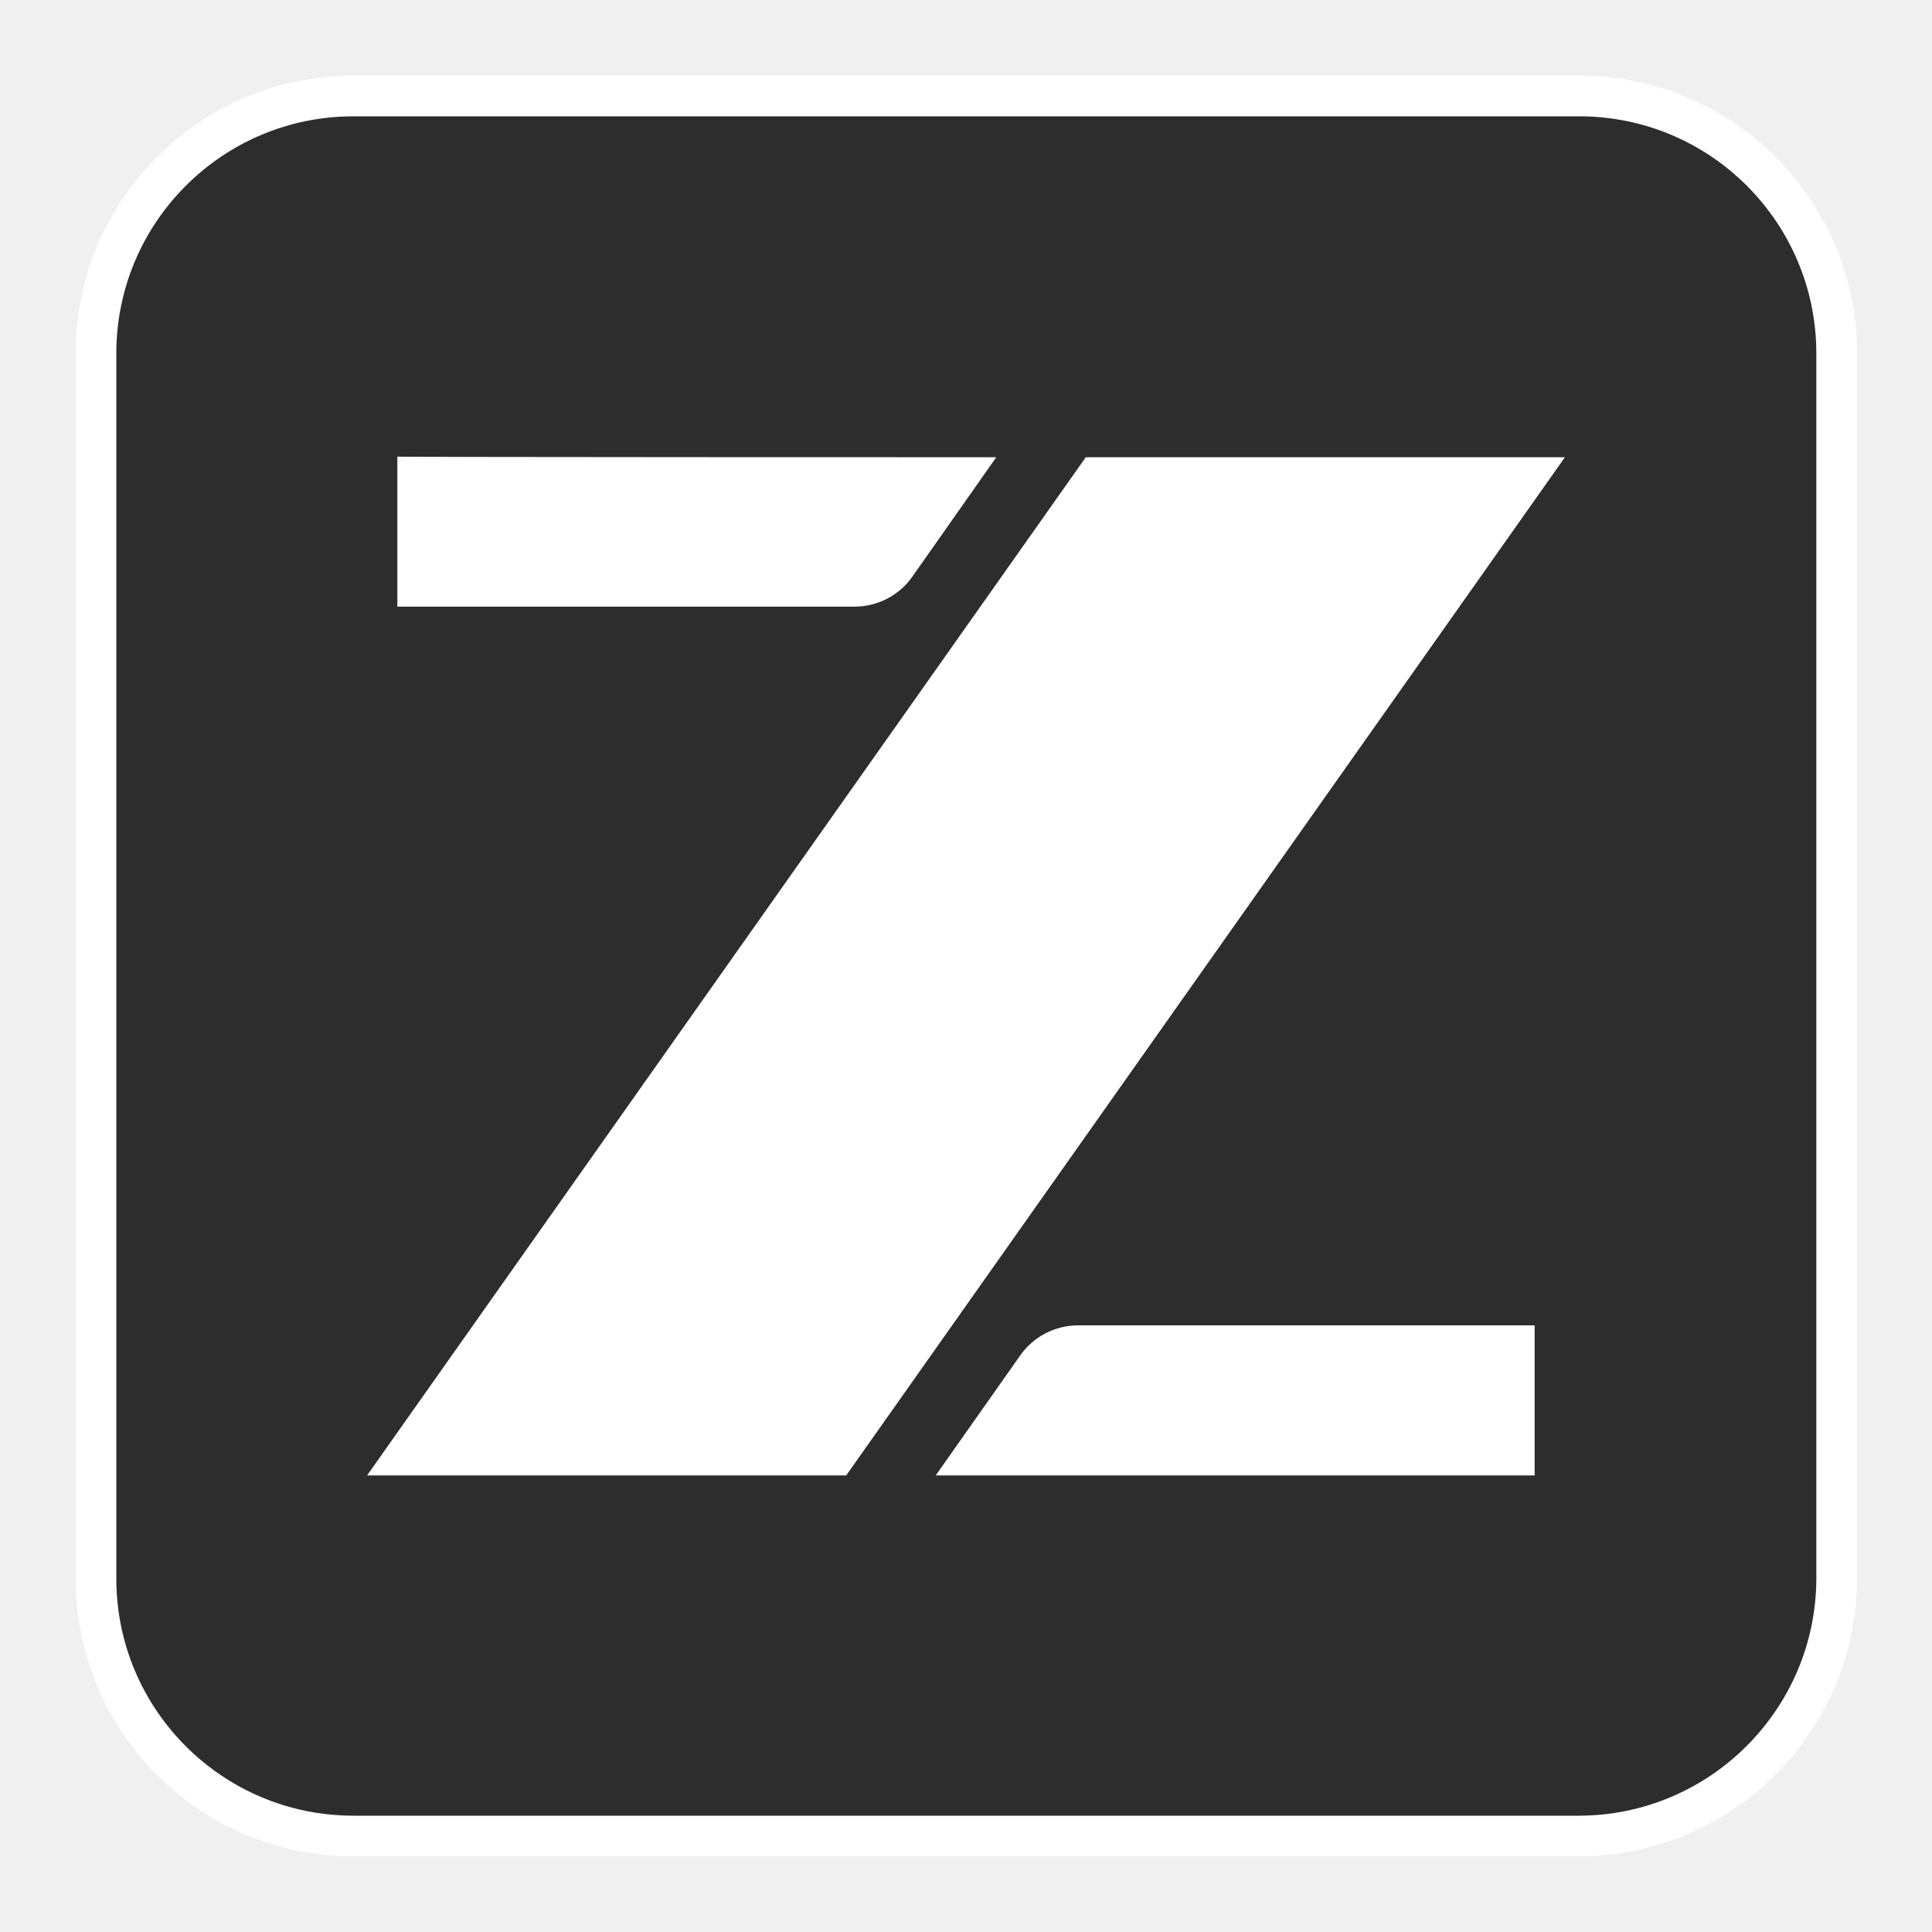
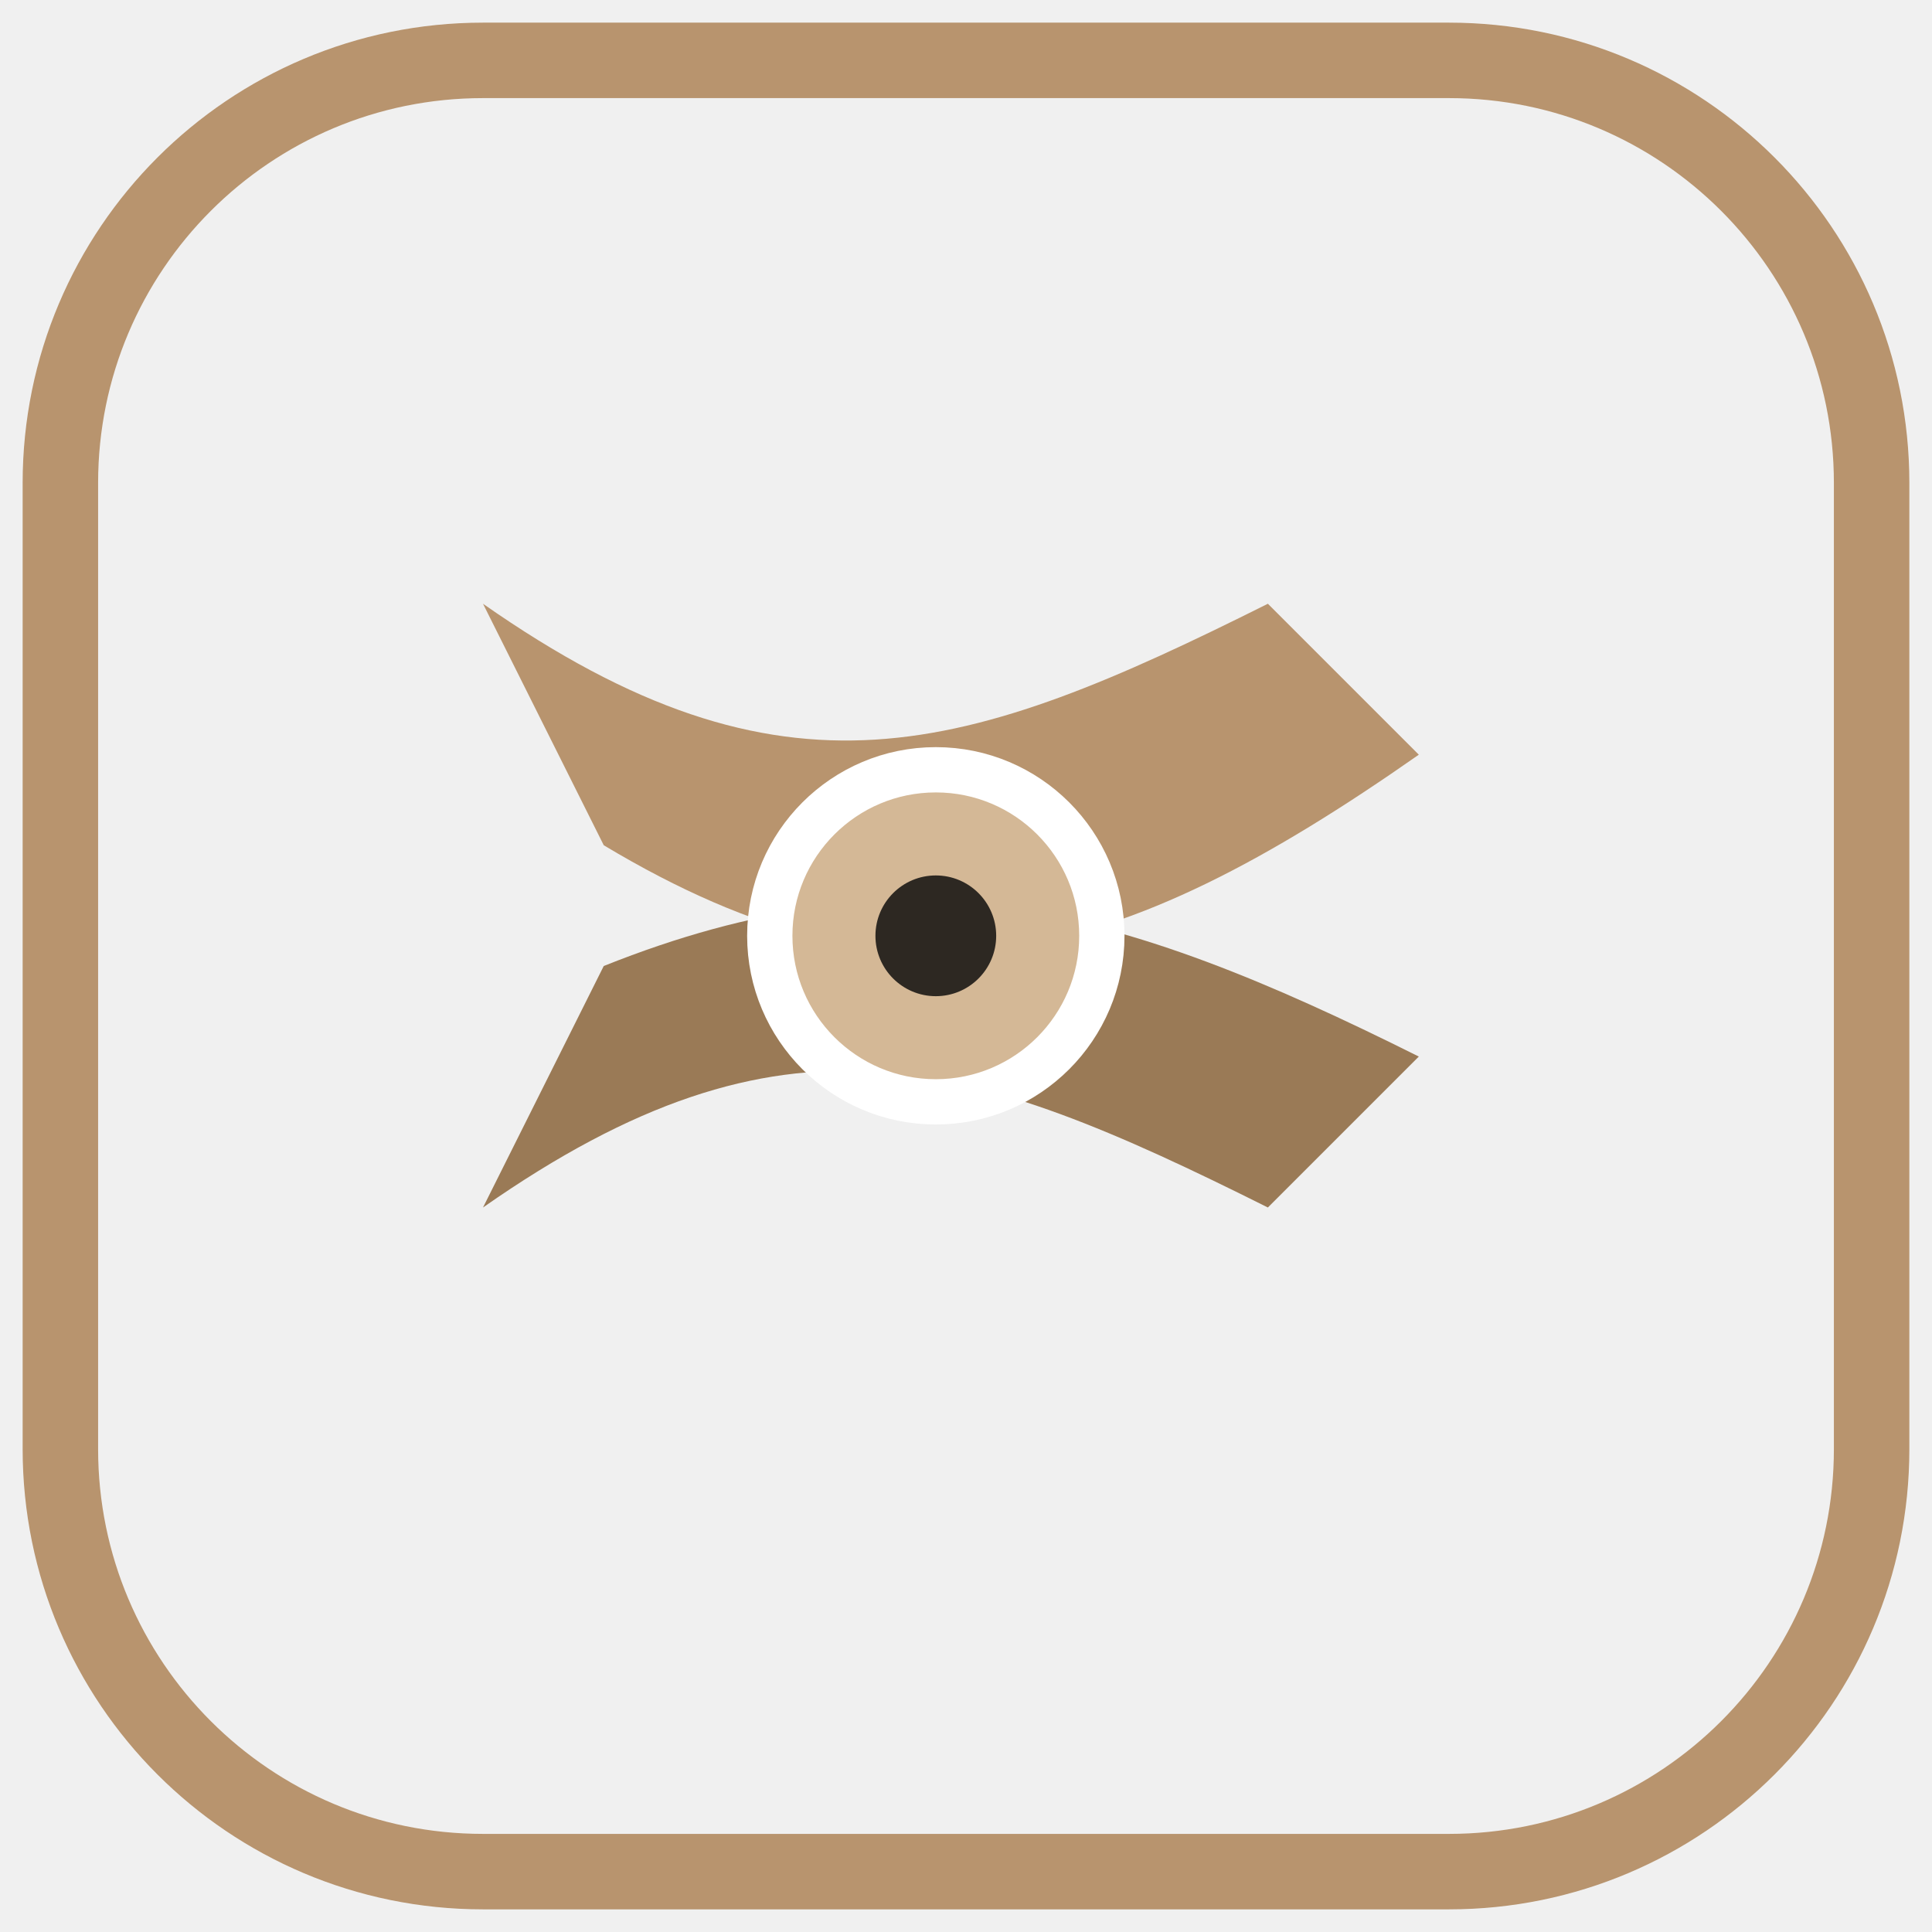
- <svg xmlns="http://www.w3.org/2000/svg" version="1.1" x="0px" y="0px" viewBox="0 0 30 30" style="enable-background:new 0 0 30 30;" xml:space="preserve">
-   <defs>
-     <style type="text/css">
-     .st194{fill:#2D2D2D;stroke:#FFFFFF;stroke-width:0.632;stroke-miterlimit:10;}
-     .st23{fill:#FFFFFF;}
- 
-     .z-breathe {
-       animation: breathe 2.5s ease-in-out infinite;
-     }
- 
-     @keyframes breathe {
-       0%, 100% { opacity: 0.7; }
-       50% { opacity: 1; }
-     }
-   </style>
-   </defs>
-   <g>
-     <path class="st194" d="M24.51,28.51H5.49c-2.21,0-4-1.79-4-4V5.49c0-2.21,1.79-4,4-4h19.03c2.21,0,4,1.79,4,4v19.03     C28.51,26.72,26.72,28.51,24.51,28.51z" />
-     <g class="z-breathe">
-       <path class="st23" d="M15.47,7.1l-1.3,1.85c-0.2,0.29-0.54,0.47-0.9,0.47h-7.1V7.09C6.16,7.1,15.47,7.1,15.47,7.1z" />
-       <polygon class="st23" points="24.3,7.1 13.14,22.91 5.7,22.91 16.86,7.1" />
-       <path class="st23" d="M14.53,22.91l1.31-1.86c0.2-0.29,0.54-0.47,0.9-0.47h7.09v2.33H14.53z" />
-     </g>
-   </g>
+ <svg xmlns="http://www.w3.org/2000/svg" width="64" height="64" viewBox="0 0 64 64" fill="none">
+   <rect x="2" y="2" width="60" height="60" rx="14" stroke="#b8946e" stroke-width="2.5" fill="none" />
+   <path d="M 16 20 C 26 27, 32 25, 42 20 L 47 25 C 37 32, 30 34, 20 28 Z" fill="#b8946e" />
+   <path d="M 16 40 C 26 33, 32 35, 42 40 L 47 35 C 37 30, 30 28, 20 32 Z" fill="#9a7a56" />
+   <circle cx="31" cy="31" r="5.5" fill="#d4b896" stroke="#fff" stroke-width="1.5" />
+   <circle cx="31" cy="31" r="2" fill="#2d2822" />
</svg>
